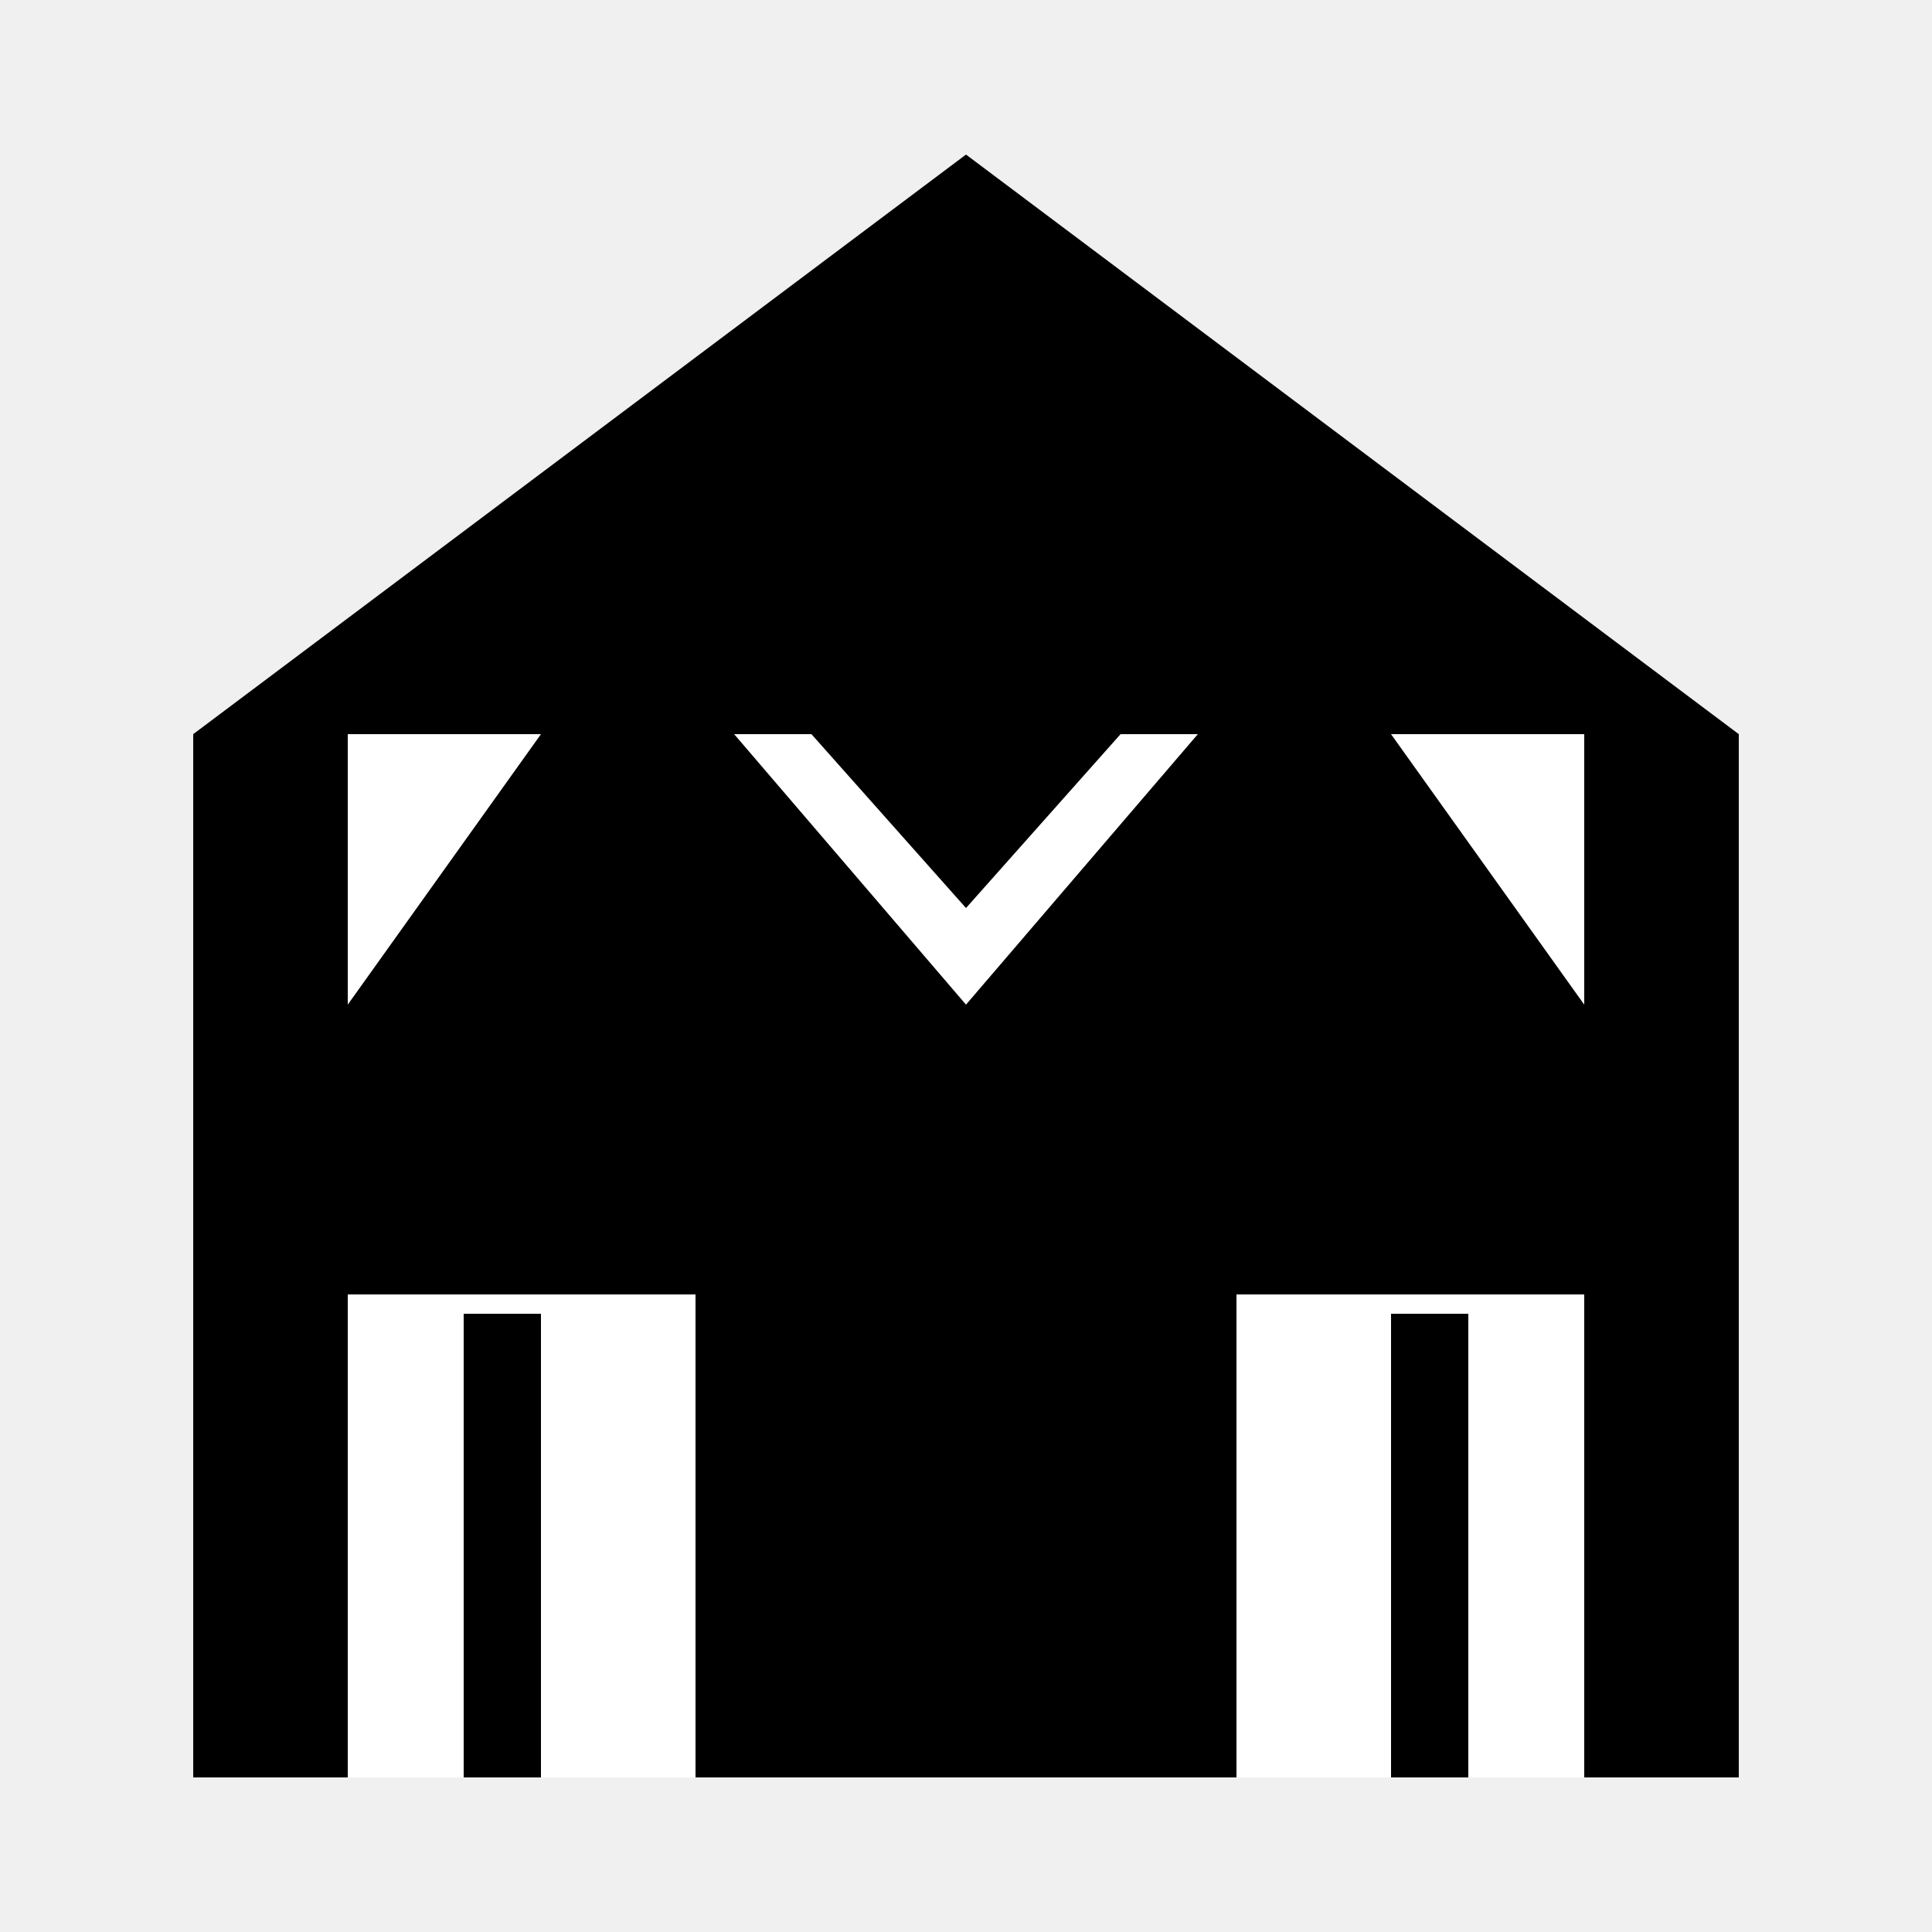
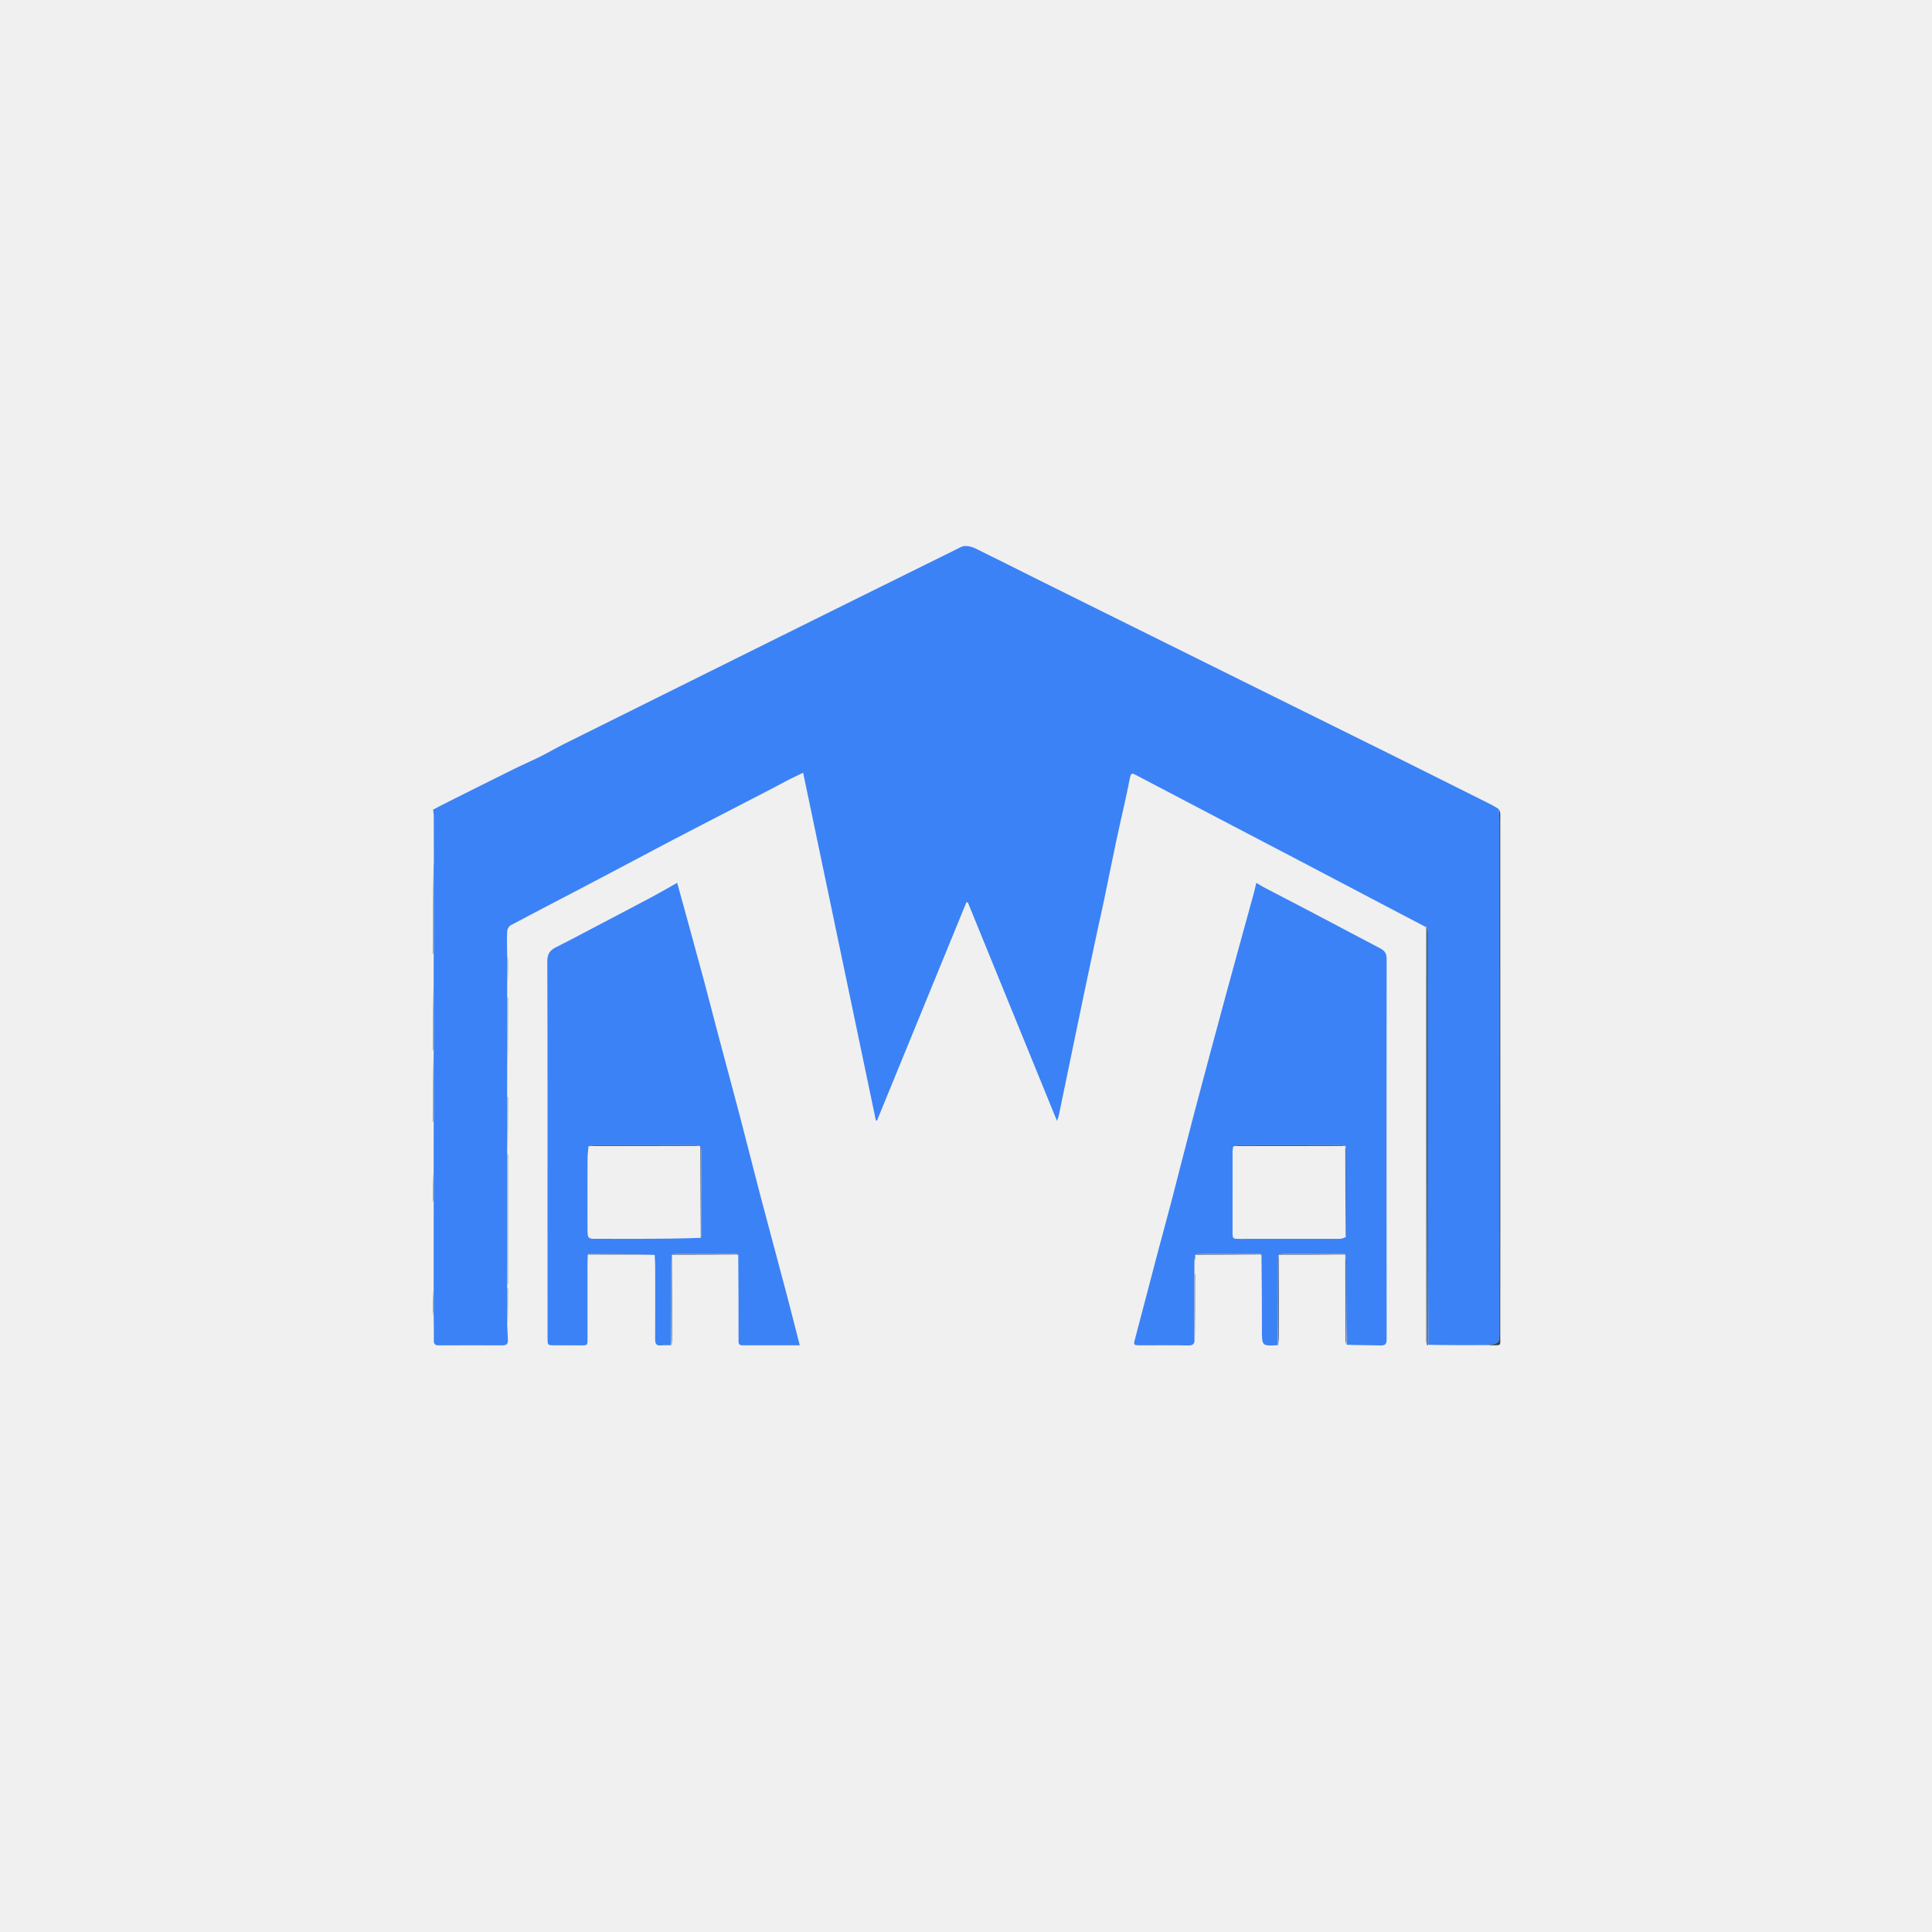
- <svg xmlns="http://www.w3.org/2000/svg" viewBox="0 0 100 100" fill="currentColor" role="img" aria-label="WMS Warehouse Logo">
-   <polygon points="50,8 90,38 90,92 10,92 10,38" fill="currentColor" />
-   <rect x="18" y="60" width="18" height="32" fill="white" />
-   <rect x="64" y="60" width="18" height="32" fill="white" />
-   <rect x="24" y="68" width="4" height="24" fill="currentColor" />
-   <rect x="72" y="68" width="4" height="24" fill="currentColor" />
-   <rect x="18" y="60" width="18" height="7" fill="currentColor" />
-   <rect x="64" y="60" width="18" height="7" fill="currentColor" />
-   <polygon points="38,38 50,52 62,38 58,38 50,47 42,38" fill="white" />
-   <polygon points="18,38 28,38 18,52" fill="white" />
-   <polygon points="72,38 82,38 82,52" fill="white" />
+ <svg xmlns="http://www.w3.org/2000/svg" version="1.1" id="Layer_1" x="0px" y="0px" width="100%" viewBox="0 0 1920 1920" enable-background="new 0 0 1920 1920" xml:space="preserve">
+   <path fill="#FFFFFF00" opacity="1" stroke="none" d=" M903,1921   C602,1921 301.5,1921 1,1921   C1,1281 1,641 1,1   C641,1 1281,1 1921,1   C1921,641 1921,1281 1921,1921   C1581.833,1921 1242.667,1921 903,1921  M1187.966,1246.958   C1187.966,1246.958 1187.952,1247.109 1188.895,1247.039   C1210.557,1247.027 1232.219,1247.015 1253.97,1247.936   C1254.011,1272.698 1254.048,1297.459 1254.093,1322.22   C1254.122,1337.661 1254.127,1337.661 1270.754,1336.512   C1270.839,1333.368 1270.992,1330.225 1270.997,1327.081   C1271.034,1300.367 1271.045,1273.653 1270.937,1246.947   C1270.937,1246.947 1270.946,1247.073 1271.891,1247.038   C1293.611,1247.053 1315.331,1247.068 1337.048,1246.954   C1337.048,1246.954 1336.918,1246.957 1336.966,1247.901   C1336.988,1275.825 1336.994,1303.749 1337.07,1331.673   C1337.074,1333.382 1337.628,1335.09 1338.871,1336.857   C1349.866,1336.905 1360.867,1336.744 1371.852,1337.097   C1376.734,1337.254 1378.027,1335.556 1378.022,1330.811   C1377.894,1204.867 1377.863,1078.924 1378.016,952.98   C1378.023,947.708 1376.141,944.83 1371.799,942.552   C1347.268,929.689 1322.81,916.685 1298.294,903.795   C1284.423,896.501 1270.477,889.351 1256.589,882.09   C1254.081,880.778 1251.689,879.242 1248.514,877.383   C1247.381,882.001 1246.577,885.648 1245.59,889.244   C1236.863,921.062 1228.006,952.844 1219.379,984.689   C1208.434,1025.089 1197.562,1065.508 1186.861,1105.973   C1179.267,1134.688 1172.072,1163.508 1164.578,1192.25   C1159.901,1210.183 1154.944,1228.044 1150.209,1245.962   C1142.788,1274.049 1135.436,1302.154 1128.083,1330.258   C1126.369,1336.807 1126.463,1336.91 1133.25,1336.926   C1149.076,1336.963 1164.906,1336.774 1180.726,1337.09   C1185.603,1337.188 1187.441,1335.509 1187.826,1330.539   C1187.883,1309.382 1187.949,1288.226 1187.957,1267.07   C1187.957,1266.412 1187.354,1265.755 1186.961,1264.167   C1186.976,1260.451 1186.991,1256.736 1187.781,1252.737   C1187.893,1250.815 1188.005,1248.893 1187.966,1246.958  M668.882,1246.998   C690.58,1247.017 712.278,1247.036 733.942,1247.984   C733.947,1275.808 733.948,1303.632 733.963,1331.456   C733.964,1334.103 733.49,1336.967 737.702,1336.953   C756.634,1336.889 775.568,1336.925 794.786,1336.925   C790.326,1319.529 786.075,1302.506 781.589,1285.544   C772.902,1252.702 763.991,1219.919 755.349,1187.065   C748.67,1161.673 742.365,1136.184 735.7,1110.788   C728.326,1082.688 720.701,1054.653 713.246,1026.574   C708.655,1009.284 704.277,991.938 699.624,974.665   C692.876,949.614 685.971,924.605 679.122,899.582   C677.163,892.422 675.165,885.272 672.966,877.331   C664.056,882.341 656.252,886.923 648.272,891.177   C630.217,900.804 612.083,910.286 593.965,919.796   C580.083,927.083 566.252,934.475 552.245,941.514   C546.155,944.575 543.872,948.471 543.9,955.713   C544.233,1040.85 544.108,1125.99 544.111,1211.129   C544.113,1250.782 544.12,1290.436 544.155,1330.09   C544.161,1336.898 544.23,1336.908 551.177,1336.939   C559.841,1336.976 568.505,1337.007 577.169,1337.016   C583.834,1337.023 583.881,1336.993 583.879,1330.384   C583.871,1306.065 583.824,1281.745 583.832,1257.426   C583.833,1253.874 584.046,1250.322 585.062,1246.912   C607.005,1246.903 628.948,1246.894 651.019,1247.83   C651.055,1252.644 651.118,1257.457 651.121,1262.27   C651.139,1285.179 651.226,1308.089 651.075,1330.997   C651.046,1335.425 652.302,1337.504 656.999,1337.046   C660.292,1336.724 663.632,1336.888 667.776,1336.553   C667.855,1334.735 668.002,1332.917 668.004,1331.098   C668.034,1303.042 668.044,1274.985 667.93,1246.936   C667.93,1246.936 667.938,1247.066 668.882,1246.998  M1418.497,1336.888   C1418.669,1336.877 1418.842,1336.867 1419.947,1336.934   C1439.702,1336.871 1459.456,1336.807 1480.095,1336.822   C1480.928,1336.845 1481.76,1336.884 1482.593,1336.887   C1492.218,1336.918 1490.91,1337.584 1490.923,1328.711   C1490.985,1286.916 1490.997,1245.121 1490.999,1203.326   C1491.006,1071.78 1491.005,940.234 1490.946,808.688   C1490.945,807.108 1490.131,805.528 1489.238,803.424   C1486.203,801.85 1483.189,800.236 1480.131,798.708   C1447.326,782.309 1414.542,765.865 1381.696,749.547   C1341.203,729.431 1300.651,709.433 1260.135,689.363   C1217.778,668.381 1175.434,647.376 1133.085,626.378   C1099.191,609.573 1065.285,592.791 1031.412,575.945   C1010.85,565.719 990.385,555.299 969.759,545.205   C966.495,543.608 962.583,542.486 959.02,542.607   C955.937,542.712 952.842,544.728 949.892,546.183   C916.248,562.782 882.624,579.421 849.008,596.079   C811.854,614.491 774.71,632.921 737.572,651.366   C678.691,680.609 619.806,709.846 560.958,739.158   C552.986,743.129 545.31,747.693 537.337,751.661   C528.182,756.218 518.774,760.266 509.609,764.803   C486.239,776.374 462.94,788.085 439.624,799.764   C436.41,801.374 433.263,803.118 430.391,804.638   C430.671,806.97 431.061,808.752 431.07,810.535   C431.145,825.531 431.159,840.528 431.165,855.524   C431.166,857.727 431.033,859.93 430.168,862.47   C430.113,890.617 430.05,918.764 430.041,946.911   C430.041,947.568 430.638,948.225 431.064,949.829   C431.028,960.26 430.992,970.69 430.169,981.469   C430.113,1001.951 430.048,1022.433 430.042,1042.916   C430.042,1043.573 430.639,1044.231 431.049,1045.731   C431.019,1046.858 430.989,1047.986 430.17,1049.464   C430.115,1070.945 430.051,1092.426 430.044,1113.907   C430.044,1114.565 430.639,1115.223 431.063,1116.809   C431.027,1132.912 430.992,1149.015 430.168,1165.466   C430.111,1174.282 430.014,1183.099 430.042,1191.915   C430.046,1193.238 430.637,1194.56 431.06,1196.83   C431.025,1224.927 430.991,1253.024 430.168,1281.469   C430.117,1288.286 429.982,1295.104 430.059,1301.919   C430.085,1304.244 430.643,1306.563 431.053,1309.832   C431.091,1317.324 431.22,1324.816 431.126,1332.306   C431.083,1335.715 432.409,1337.019 435.847,1337.005   C456.99,1336.915 478.133,1336.918 499.276,1337   C502.996,1337.015 504.98,1335.73 504.772,1331.804   C504.507,1326.838 504.292,1321.868 504.837,1316.537   C504.891,1304.721 504.96,1292.904 504.958,1281.088   C504.958,1280.43 504.363,1279.772 503.971,1278.373   C503.996,1277.878 504.02,1277.383 504.832,1276.537   C504.889,1275.875 504.996,1275.213 504.996,1274.551   C505.003,1232.566 505.009,1190.58 504.96,1148.595   C504.958,1147.438 504.363,1146.282 503.932,1144.279   C503.97,1143.143 504.007,1142.008 504.833,1140.527   C504.889,1124.048 504.956,1107.568 504.96,1091.089   C504.96,1090.431 504.365,1089.773 503.934,1088.168   C503.972,1079.072 504.009,1069.975 504.833,1060.529   C504.887,1037.717 504.949,1014.905 504.955,992.093   C504.955,991.434 504.363,990.774 503.94,989.176   C503.978,985.082 504.016,980.988 504.837,976.535   C504.894,969.384 505.022,962.233 504.959,955.083   C504.942,953.099 504.359,951.119 503.928,948.347   C503.911,940.687 503.658,933.015 504.036,925.375   C504.136,923.349 505.686,920.503 507.401,919.586   C528.509,908.3 549.778,897.315 570.99,886.222   C583.12,879.879 595.231,873.496 607.335,867.102   C626.595,856.928 645.818,846.68 665.105,836.557   C681.04,828.193 697.04,819.951 713.024,811.679   C731.804,801.961 750.605,792.284 769.381,782.556   C774.059,780.132 778.63,777.498 783.326,775.111   C788.124,772.674 793.016,770.422 798.146,767.954   C822.337,883.581 846.387,998.528 870.436,1113.474   C870.804,1113.52 871.173,1113.566 871.541,1113.611   C901.15,1041.325 930.759,969.039 960.369,896.753   C960.864,896.789 961.359,896.825 961.854,896.861   C991.26,968.938 1020.665,1041.014 1050.421,1113.951   C1051.22,1111.645 1051.851,1110.311 1052.144,1108.906   C1056.519,1087.877 1060.842,1066.837 1065.195,1045.803   C1069.182,1026.537 1073.16,1007.268 1077.197,988.012   C1081.469,967.637 1085.778,947.27 1090.124,926.911   C1092.417,916.169 1094.917,905.47 1097.162,894.718   C1101.352,874.643 1105.3,854.517 1109.581,834.462   C1113.963,813.938 1118.946,793.537 1122.944,772.942   C1124.002,767.49 1125.671,768.55 1128.902,770.25   C1143.802,778.087 1158.726,785.88 1173.64,793.693   C1194.98,804.874 1216.314,816.066 1237.659,827.239   C1259.011,838.416 1280.383,849.555 1301.727,860.748   C1321.605,871.173 1341.451,881.658 1361.322,892.094   C1379.684,901.738 1398.06,911.353 1416.909,921.808   C1416.939,922.806 1416.996,923.803 1416.996,924.801   C1417.008,1060.499 1417.013,1196.196 1417.064,1331.894   C1417.065,1333.551 1417.66,1335.207 1418.497,1336.888  z" />
+   <path fill="#3B82F6" opacity="1" stroke="none" d=" M430.957,1165.118   C430.992,1149.015 431.027,1132.912 431.006,1115.883   C430.952,1093.009 430.955,1071.061 430.958,1049.113   C430.989,1047.986 431.019,1046.858 431.002,1044.848   C430.955,1023.016 430.956,1002.068 430.957,981.12   C430.992,970.69 431.028,960.26 431.007,948.894   C430.954,919.35 430.958,890.741 430.961,862.132   C431.033,859.93 431.166,857.727 431.165,855.524   C431.159,840.528 431.145,825.531 431.07,810.535   C431.061,808.752 430.671,806.97 430.391,804.638   C433.263,803.118 436.41,801.374 439.624,799.764   C462.94,788.085 486.239,776.374 509.609,764.803   C518.774,760.266 528.182,756.218 537.337,751.661   C545.31,747.693 552.986,743.129 560.958,739.158   C619.806,709.846 678.691,680.609 737.572,651.366   C774.71,632.921 811.854,614.491 849.008,596.079   C882.624,579.421 916.248,562.782 949.892,546.183   C952.842,544.728 955.937,542.712 959.02,542.607   C962.583,542.486 966.495,543.608 969.759,545.205   C990.385,555.299 1010.85,565.719 1031.412,575.945   C1065.285,592.791 1099.191,609.573 1133.085,626.378   C1175.434,647.376 1217.778,668.381 1260.135,689.363   C1300.651,709.433 1341.203,729.431 1381.696,749.547   C1414.542,765.865 1447.326,782.309 1480.131,798.708   C1483.189,800.236 1486.203,801.85 1489.509,804.155   C1489.867,808.549 1490.028,812.211 1490.029,815.873   C1490.047,985.311 1490.051,1154.749 1490.057,1324.187   C1490.058,1334.745 1490.061,1334.744 1479.69,1336.605   C1479.527,1336.635 1479.37,1336.697 1479.21,1336.744   C1459.456,1336.807 1439.702,1336.871 1419.482,1336.438   C1418.997,1199.915 1418.983,1063.887 1418.919,927.859   C1418.918,925.573 1418.324,923.287 1417.613,920.991   C1416.955,920.981 1416.693,920.98 1416.43,920.98   C1398.06,911.353 1379.684,901.738 1361.322,892.094   C1341.451,881.658 1321.605,871.173 1301.727,860.748   C1280.383,849.555 1259.011,838.416 1237.659,827.239   C1216.314,816.066 1194.98,804.874 1173.64,793.693   C1158.726,785.88 1143.802,778.087 1128.902,770.25   C1125.671,768.55 1124.002,767.49 1122.944,772.942   C1118.946,793.537 1113.963,813.938 1109.581,834.462   C1105.3,854.517 1101.352,874.643 1097.162,894.718   C1094.917,905.47 1092.417,916.169 1090.124,926.911   C1085.778,947.27 1081.469,967.637 1077.197,988.012   C1073.16,1007.268 1069.182,1026.537 1065.195,1045.803   C1060.842,1066.837 1056.519,1087.877 1052.144,1108.906   C1051.851,1110.311 1051.22,1111.645 1050.421,1113.951   C1020.665,1041.014 991.26,968.938 961.854,896.861   C961.359,896.825 960.864,896.789 960.369,896.753   C930.759,969.039 901.15,1041.325 871.541,1113.611   C871.173,1113.566 870.804,1113.52 870.436,1113.474   C846.387,998.528 822.337,883.581 798.146,767.954   C793.016,770.422 788.124,772.674 783.326,775.111   C778.63,777.498 774.059,780.132 769.381,782.556   C750.605,792.284 731.804,801.961 713.024,811.679   C697.04,819.951 681.04,828.193 665.105,836.557   C645.818,846.68 626.595,856.928 607.335,867.102   C595.231,873.496 583.12,879.879 570.99,886.222   C549.778,897.315 528.509,908.3 507.401,919.586   C505.686,920.503 504.136,923.349 504.036,925.375   C503.658,933.015 503.911,940.687 503.991,949.202   C504.054,959.003 504.054,967.948 504.054,976.893   C504.016,980.988 503.978,985.082 503.997,990.108   C504.051,1014.319 504.049,1037.599 504.046,1060.879   C504.009,1069.975 503.972,1079.072 503.992,1089.104   C504.049,1106.984 504.047,1123.928 504.045,1140.873   C504.007,1142.008 503.97,1143.143 503.994,1145.163   C504.052,1189.661 504.048,1233.275 504.045,1276.888   C504.02,1277.383 503.996,1277.878 504.011,1279.206   C504.052,1292.326 504.053,1304.613 504.055,1316.9   C504.292,1321.868 504.507,1326.838 504.772,1331.804   C504.98,1335.73 502.996,1337.015 499.276,1337   C478.133,1336.918 456.99,1336.915 435.847,1337.005   C432.409,1337.019 431.083,1335.715 431.126,1332.306   C431.22,1324.816 431.091,1317.324 431.001,1308.896   C430.951,1299.014 430.953,1290.068 430.956,1281.121   C430.991,1253.024 431.025,1224.927 431.004,1195.895   C430.952,1185.012 430.954,1175.065 430.957,1165.118  z" />
+   <path fill="#3B82F6" opacity="1" stroke="none" d=" M1269.953,1336.838   C1254.127,1337.661 1254.122,1337.661 1254.093,1322.22   C1254.048,1297.459 1254.011,1272.698 1253.653,1247.159   C1252.853,1246.272 1252.369,1246.068 1251.885,1246.068   C1231.613,1246.061 1211.341,1246.058 1191.069,1246.126   C1190.029,1246.13 1188.991,1246.767 1187.952,1247.109   C1187.952,1247.109 1187.966,1246.958 1187.666,1247.13   C1187.246,1249.209 1187.126,1251.115 1187.006,1253.021   C1186.991,1256.736 1186.976,1260.451 1186.997,1265.095   C1187.033,1287.643 1187.033,1309.262 1187.033,1330.881   C1187.441,1335.509 1185.603,1337.188 1180.726,1337.09   C1164.906,1336.774 1149.076,1336.963 1133.25,1336.926   C1126.463,1336.91 1126.369,1336.807 1128.083,1330.258   C1135.436,1302.154 1142.788,1274.049 1150.209,1245.962   C1154.944,1228.044 1159.901,1210.183 1164.578,1192.25   C1172.072,1163.508 1179.267,1134.688 1186.861,1105.973   C1197.562,1065.508 1208.434,1025.089 1219.379,984.689   C1228.006,952.844 1236.863,921.062 1245.59,889.244   C1246.577,885.648 1247.381,882.001 1248.514,877.383   C1251.689,879.242 1254.081,880.778 1256.589,882.09   C1270.477,889.351 1284.423,896.501 1298.294,903.795   C1322.81,916.685 1347.268,929.689 1371.799,942.552   C1376.141,944.83 1378.023,947.708 1378.016,952.98   C1377.863,1078.924 1377.894,1204.867 1378.022,1330.811   C1378.027,1335.556 1376.734,1337.254 1371.852,1337.097   C1360.867,1336.744 1349.866,1336.905 1338.377,1336.374   C1337.9,1308.308 1337.938,1280.725 1337.889,1253.143   C1337.885,1251.08 1337.256,1249.019 1336.918,1246.957   C1336.918,1246.957 1337.048,1246.954 1336.793,1246.67   C1335.887,1246.271 1335.235,1246.056 1334.583,1246.055   C1314.584,1246.048 1294.586,1246.045 1274.588,1246.116   C1273.373,1246.12 1272.16,1246.74 1270.946,1247.073   C1270.946,1247.073 1270.937,1246.947 1270.768,1247.29   C1270.45,1249.943 1270.178,1252.254 1270.17,1254.565   C1270.075,1281.989 1270.019,1309.414 1269.953,1336.838  M1337.043,1138.959   C1337.043,1138.959 1337.036,1139.056 1336.313,1138.634   C1334.845,1138.418 1333.377,1138.013 1331.909,1138.013   C1298.596,1138.012 1265.284,1138.042 1231.971,1138.122   C1230.004,1138.126 1228.037,1138.602 1225.49,1139.5   C1225.291,1141.138 1224.92,1142.776 1224.917,1144.415   C1224.88,1171.054 1224.877,1197.693 1224.895,1224.332   C1224.9,1231.093 1224.951,1231.176 1232.002,1231.183   C1265.134,1231.217 1298.266,1231.224 1331.398,1231.155   C1333.295,1231.151 1335.189,1230.396 1337.519,1229.285   C1337.614,1228.63 1337.792,1227.975 1337.793,1227.32   C1337.847,1199.1 1337.897,1170.88 1337.883,1142.66   C1337.882,1141.424 1337.272,1140.188 1337.043,1138.959  z" />
+   <path fill="#3B82F6" opacity="1" stroke="none" d=" M666.95,1336.835   C663.632,1336.888 660.292,1336.724 656.999,1337.046   C652.302,1337.504 651.046,1335.425 651.075,1330.997   C651.226,1308.089 651.139,1285.179 651.121,1262.27   C651.118,1257.457 651.055,1252.644 650.627,1247.116   C628.671,1246.344 607.108,1246.281 585.544,1246.249   C585.083,1246.248 584.622,1246.589 584.161,1246.77   C584.046,1250.322 583.833,1253.874 583.832,1257.426   C583.824,1281.745 583.871,1306.065 583.879,1330.384   C583.881,1336.993 583.834,1337.023 577.169,1337.016   C568.505,1337.007 559.841,1336.976 551.177,1336.939   C544.23,1336.908 544.161,1336.898 544.155,1330.09   C544.12,1290.436 544.113,1250.782 544.111,1211.129   C544.108,1125.99 544.233,1040.85 543.9,955.713   C543.872,948.471 546.155,944.575 552.245,941.514   C566.252,934.475 580.083,927.083 593.965,919.796   C612.083,910.286 630.217,900.804 648.272,891.177   C656.252,886.923 664.056,882.341 672.966,877.331   C675.165,885.272 677.163,892.422 679.122,899.582   C685.971,924.605 692.876,949.614 699.624,974.665   C704.277,991.938 708.655,1009.284 713.246,1026.574   C720.701,1054.653 728.326,1082.688 735.7,1110.788   C742.365,1136.184 748.67,1161.673 755.349,1187.065   C763.991,1219.919 772.902,1252.702 781.589,1285.544   C786.075,1302.506 790.326,1319.529 794.786,1336.925   C775.568,1336.925 756.634,1336.889 737.702,1336.953   C733.49,1336.967 733.964,1334.103 733.963,1331.456   C733.948,1303.632 733.947,1275.808 733.673,1247.211   C732.753,1246.323 732.103,1246.108 731.452,1246.108   C711.35,1246.107 691.247,1246.113 671.145,1246.183   C670.075,1246.187 669.007,1246.758 667.938,1247.066   C667.938,1247.066 667.93,1246.936 667.737,1247.265   C667.415,1250.242 667.183,1252.889 667.174,1255.537   C667.079,1282.637 667.02,1309.736 666.95,1336.835  M696.562,1230.128   C696.655,1229.473 696.829,1228.819 696.83,1228.164   C696.892,1199.756 696.956,1171.347 696.932,1142.939   C696.931,1141.611 696.127,1140.285 695.434,1139.043   C695.434,1139.043 695.161,1138.99 694.417,1138.554   C693.108,1138.365 691.798,1138.01 690.488,1138.01   C657.162,1138.023 623.836,1138.062 590.51,1138.147   C588.704,1138.151 586.898,1138.598 584.738,1139.411   C584.444,1143.708 583.928,1148.004 583.897,1152.303   C583.788,1167.449 583.84,1182.596 583.839,1197.743   C583.839,1206.398 583.774,1215.054 583.893,1223.708   C583.982,1230.202 584.896,1231.094 590.851,1231.111   C605.332,1231.154 619.813,1231.207 634.293,1231.161   C654.926,1231.097 675.559,1230.947 696.562,1230.128  z" />
+   <path fill="#304558" opacity="1" stroke="none" d=" M1479.653,1336.783   C1479.37,1336.697 1479.527,1336.635 1479.69,1336.605   C1490.061,1334.744 1490.058,1334.745 1490.057,1324.187   C1490.051,1154.749 1490.047,985.311 1490.029,815.873   C1490.028,812.211 1489.867,808.549 1489.739,804.417   C1490.131,805.528 1490.945,807.108 1490.946,808.688   C1491.005,940.234 1491.006,1071.78 1490.999,1203.326   C1490.997,1245.121 1490.985,1286.916 1490.923,1328.711   C1490.91,1337.584 1492.218,1336.918 1482.593,1336.887   C1481.76,1336.884 1480.928,1336.845 1479.653,1336.783  z" />
+   <path fill="#8A9CAE" opacity="1" stroke="none" d=" M1416.669,921.394   C1416.693,920.98 1416.955,920.981 1417.616,921.46   C1418.002,1060.247 1417.99,1198.555 1417.978,1336.864   C1417.66,1335.207 1417.065,1333.551 1417.064,1331.894   C1417.013,1196.196 1417.008,1060.499 1416.996,924.801   C1416.996,923.803 1416.939,922.806 1416.669,921.394  z" />
+   <path fill="#08213A" opacity="1" stroke="none" d=" M1418.237,1336.876   C1417.99,1198.555 1418.002,1060.247 1418.01,921.47   C1418.324,923.287 1418.918,925.573 1418.919,927.859   C1418.983,1063.887 1418.997,1199.915 1419.016,1336.4   C1418.842,1336.867 1418.669,1336.877 1418.237,1336.876  z" />
+   <path fill="#9CA9B7" opacity="1" stroke="none" d=" M504.439,1276.713   C504.048,1233.275 504.052,1189.661 504.051,1145.586   C504.363,1146.282 504.958,1147.438 504.96,1148.595   C505.009,1190.58 505.003,1232.566 504.996,1274.551   C504.996,1275.213 504.889,1275.875 504.439,1276.713  z" />
+   <path fill="#5B6F82" opacity="1" stroke="none" d=" M1336.942,1247.429   C1337.256,1249.019 1337.885,1251.08 1337.889,1253.143   C1337.938,1280.725 1337.9,1308.308 1337.904,1336.345   C1337.628,1335.09 1337.074,1333.382 1337.07,1331.673   C1336.994,1303.749 1336.988,1275.825 1336.942,1247.429  z" />
+   <path fill="#5B6F82" opacity="1" stroke="none" d=" M1270.354,1336.675   C1270.019,1309.414 1270.075,1281.989 1270.17,1254.565   C1270.178,1252.254 1270.45,1249.943 1270.831,1247.286   C1271.045,1273.653 1271.034,1300.367 1270.997,1327.081   C1270.992,1330.225 1270.839,1333.368 1270.354,1336.675  z" />
+   <path fill="#72808E" opacity="1" stroke="none" d=" M667.363,1336.694   C667.02,1309.736 667.079,1282.637 667.174,1255.537   C667.183,1252.889 667.415,1250.242 667.802,1247.261   C668.044,1274.985 668.034,1303.042 668.004,1331.098   C668.002,1332.917 667.855,1334.735 667.363,1336.694  z" />
+   <path fill="#9CA9B7" opacity="1" stroke="none" d=" M430.565,862.301   C430.958,890.741 430.954,919.35 430.953,948.42   C430.638,948.225 430.041,947.568 430.041,946.911   C430.05,918.764 430.113,890.617 430.565,862.301  z" />
+   <path fill="#9CA9B7" opacity="1" stroke="none" d=" M504.44,1060.704   C504.049,1037.599 504.051,1014.319 504.05,990.577   C504.363,990.774 504.955,991.434 504.955,992.093   C504.949,1014.905 504.887,1037.717 504.44,1060.704  z" />
+   <path fill="#9CA9B7" opacity="1" stroke="none" d=" M430.564,1049.288   C430.955,1071.061 430.952,1093.009 430.952,1115.419   C430.639,1115.223 430.044,1114.565 430.044,1113.907   C430.051,1092.426 430.115,1070.945 430.564,1049.288  z" />
+   <path fill="#72808E" opacity="1" stroke="none" d=" M584.611,1246.841   C584.622,1246.589 585.083,1246.248 585.544,1246.249   C607.108,1246.281 628.671,1246.344 650.563,1246.644   C628.948,1246.894 607.005,1246.903 584.611,1246.841  z" />
+   <path fill="#72808E" opacity="1" stroke="none" d=" M1188.423,1247.074   C1188.991,1246.767 1190.029,1246.13 1191.069,1246.126   C1211.341,1246.058 1231.613,1246.061 1251.885,1246.068   C1252.369,1246.068 1252.853,1246.272 1253.608,1246.692   C1232.219,1247.015 1210.557,1247.027 1188.423,1247.074  z" />
+   <path fill="#9CA9B7" opacity="1" stroke="none" d=" M1187.429,1330.71   C1187.033,1309.262 1187.033,1287.643 1187.032,1265.561   C1187.354,1265.755 1187.957,1266.412 1187.957,1267.07   C1187.949,1288.226 1187.883,1309.382 1187.429,1330.71  z" />
+   <path fill="#72808E" opacity="1" stroke="none" d=" M1271.418,1247.056   C1272.16,1246.74 1273.373,1246.12 1274.588,1246.116   C1294.586,1246.045 1314.584,1246.048 1334.583,1246.055   C1335.235,1246.056 1335.887,1246.271 1336.795,1246.735   C1315.331,1247.068 1293.611,1247.053 1271.418,1247.056  z" />
+   <path fill="#72808E" opacity="1" stroke="none" d=" M668.41,1247.032   C669.007,1246.758 670.075,1246.187 671.145,1246.183   C691.247,1246.113 711.35,1246.107 731.452,1246.108   C732.103,1246.108 732.753,1246.323 733.69,1246.746   C712.278,1247.036 690.58,1247.017 668.41,1247.032  z" />
+   <path fill="#9CA9B7" opacity="1" stroke="none" d=" M430.563,981.294   C430.956,1002.068 430.955,1023.016 430.956,1044.427   C430.639,1044.231 430.042,1043.573 430.042,1042.916   C430.048,1022.433 430.113,1001.951 430.563,981.294  z" />
+   <path fill="#9CA9B7" opacity="1" stroke="none" d=" M504.439,1140.7   C504.047,1123.928 504.049,1106.984 504.049,1089.577   C504.365,1089.773 504.96,1090.431 504.96,1091.089   C504.956,1107.568 504.889,1124.048 504.439,1140.7  z" />
+   <path fill="#9CA9B7" opacity="1" stroke="none" d=" M504.446,1316.719   C504.053,1304.613 504.052,1292.326 504.048,1279.576   C504.363,1279.772 504.958,1280.43 504.958,1281.088   C504.96,1292.904 504.891,1304.721 504.446,1316.719  z" />
+   <path fill="#9CA9B7" opacity="1" stroke="none" d=" M430.563,1165.292   C430.954,1175.065 430.952,1185.012 430.953,1195.421   C430.637,1194.56 430.046,1193.238 430.042,1191.915   C430.014,1183.099 430.111,1174.282 430.563,1165.292  z" />
+   <path fill="#9CA9B7" opacity="1" stroke="none" d=" M504.446,976.714   C504.054,967.948 504.054,959.003 504.045,949.597   C504.359,951.119 504.942,953.099 504.959,955.083   C505.022,962.233 504.894,969.384 504.446,976.714  z" />
+   <path fill="#9CA9B7" opacity="1" stroke="none" d=" M430.562,1281.295   C430.953,1290.068 430.951,1299.014 430.953,1308.422   C430.643,1306.563 430.085,1304.244 430.059,1301.919   C429.982,1295.104 430.117,1288.286 430.562,1281.295  z" />
+   <path fill="#72808E" opacity="1" stroke="none" d=" M1187.393,1252.879   C1187.126,1251.115 1187.246,1249.209 1187.742,1247.137   C1188.005,1248.893 1187.893,1250.815 1187.393,1252.879  z" />
+   <path fill="#FFFFFF00" opacity="1" stroke="none" d=" M1337.085,1229.99   C1335.189,1230.396 1333.295,1231.151 1331.398,1231.155   C1298.266,1231.224 1265.134,1231.217 1232.002,1231.183   C1224.951,1231.176 1224.9,1231.093 1224.895,1224.332   C1224.877,1197.693 1224.88,1171.054 1224.917,1144.415   C1224.92,1142.776 1225.291,1141.138 1226.245,1139.21   C1263.679,1138.965 1300.357,1139.01 1337.036,1139.056   C1337.036,1139.056 1337.043,1138.959 1337.008,1139.427   C1337.011,1169.927 1337.048,1199.959 1337.085,1229.99  z" />
+   <path fill="#415668" opacity="1" stroke="none" d=" M1336.675,1138.845   C1300.357,1139.01 1263.679,1138.965 1226.535,1138.889   C1228.037,1138.602 1230.004,1138.126 1231.971,1138.122   C1265.284,1138.042 1298.596,1138.012 1331.909,1138.013   C1333.377,1138.013 1334.845,1138.418 1336.675,1138.845  z" />
+   <path fill="#5B6F82" opacity="1" stroke="none" d=" M1337.302,1229.637   C1337.048,1199.959 1337.011,1169.927 1336.96,1139.424   C1337.272,1140.188 1337.882,1141.424 1337.883,1142.66   C1337.897,1170.88 1337.847,1199.1 1337.793,1227.32   C1337.792,1227.975 1337.614,1228.63 1337.302,1229.637  z" />
+   <path fill="#FFFFFF00" opacity="1" stroke="none" d=" M695.161,1138.99   C695.161,1138.99 695.434,1139.043 695.675,1139.462   C696.008,1170.199 696.1,1200.516 696.191,1230.834   C675.559,1230.947 654.926,1231.097 634.293,1231.161   C619.813,1231.207 605.332,1231.154 590.851,1231.111   C584.896,1231.094 583.982,1230.202 583.893,1223.708   C583.774,1215.054 583.839,1206.398 583.839,1197.743   C583.84,1182.596 583.788,1167.449 583.897,1152.303   C583.928,1148.004 584.444,1143.708 585.378,1139.149   C622.4,1138.922 658.78,1138.956 695.161,1138.99  z" />
+   <path fill="#415668" opacity="1" stroke="none" d=" M694.789,1138.772   C658.78,1138.956 622.4,1138.922 585.555,1138.864   C586.898,1138.598 588.704,1138.151 590.51,1138.147   C623.836,1138.062 657.162,1138.023 690.488,1138.01   C691.798,1138.01 693.108,1138.365 694.789,1138.772  z" />
+   <path fill="#72808E" opacity="1" stroke="none" d=" M696.377,1230.481   C696.1,1200.516 696.008,1170.199 695.807,1139.419   C696.127,1140.285 696.931,1141.611 696.932,1142.939   C696.956,1171.347 696.892,1199.756 696.83,1228.164   C696.829,1228.819 696.655,1229.473 696.377,1230.481  z" />
</svg>
